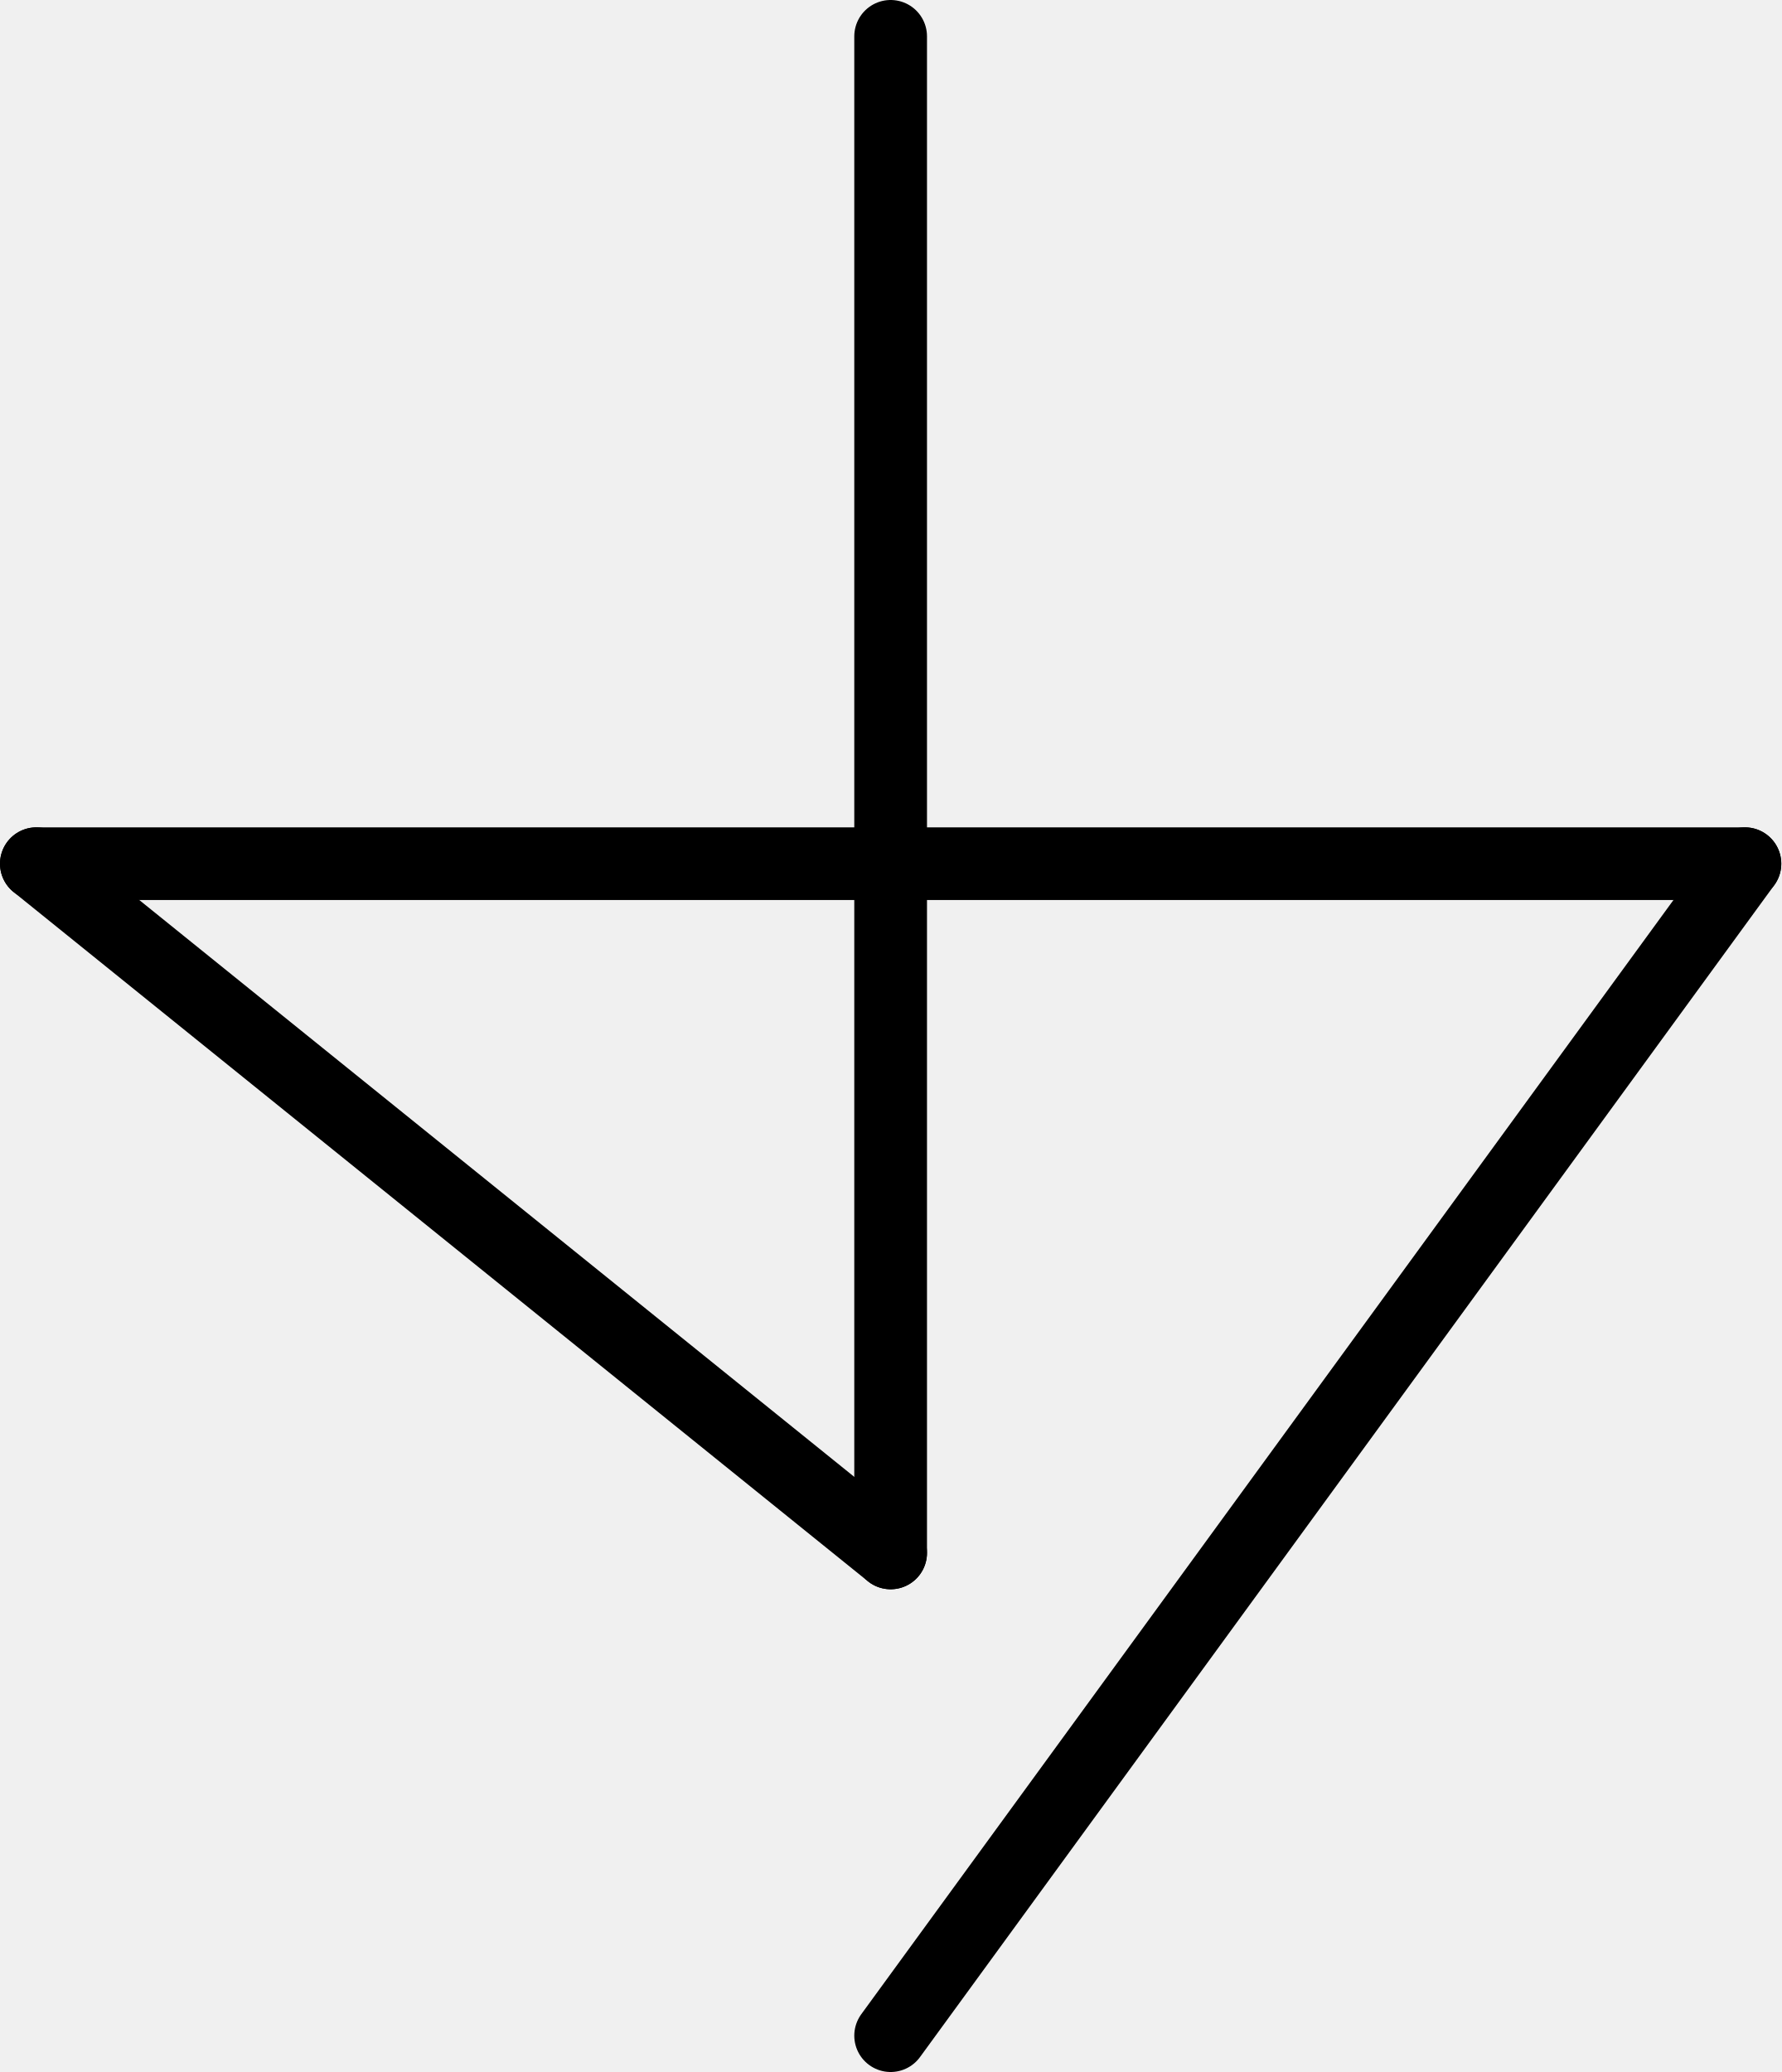
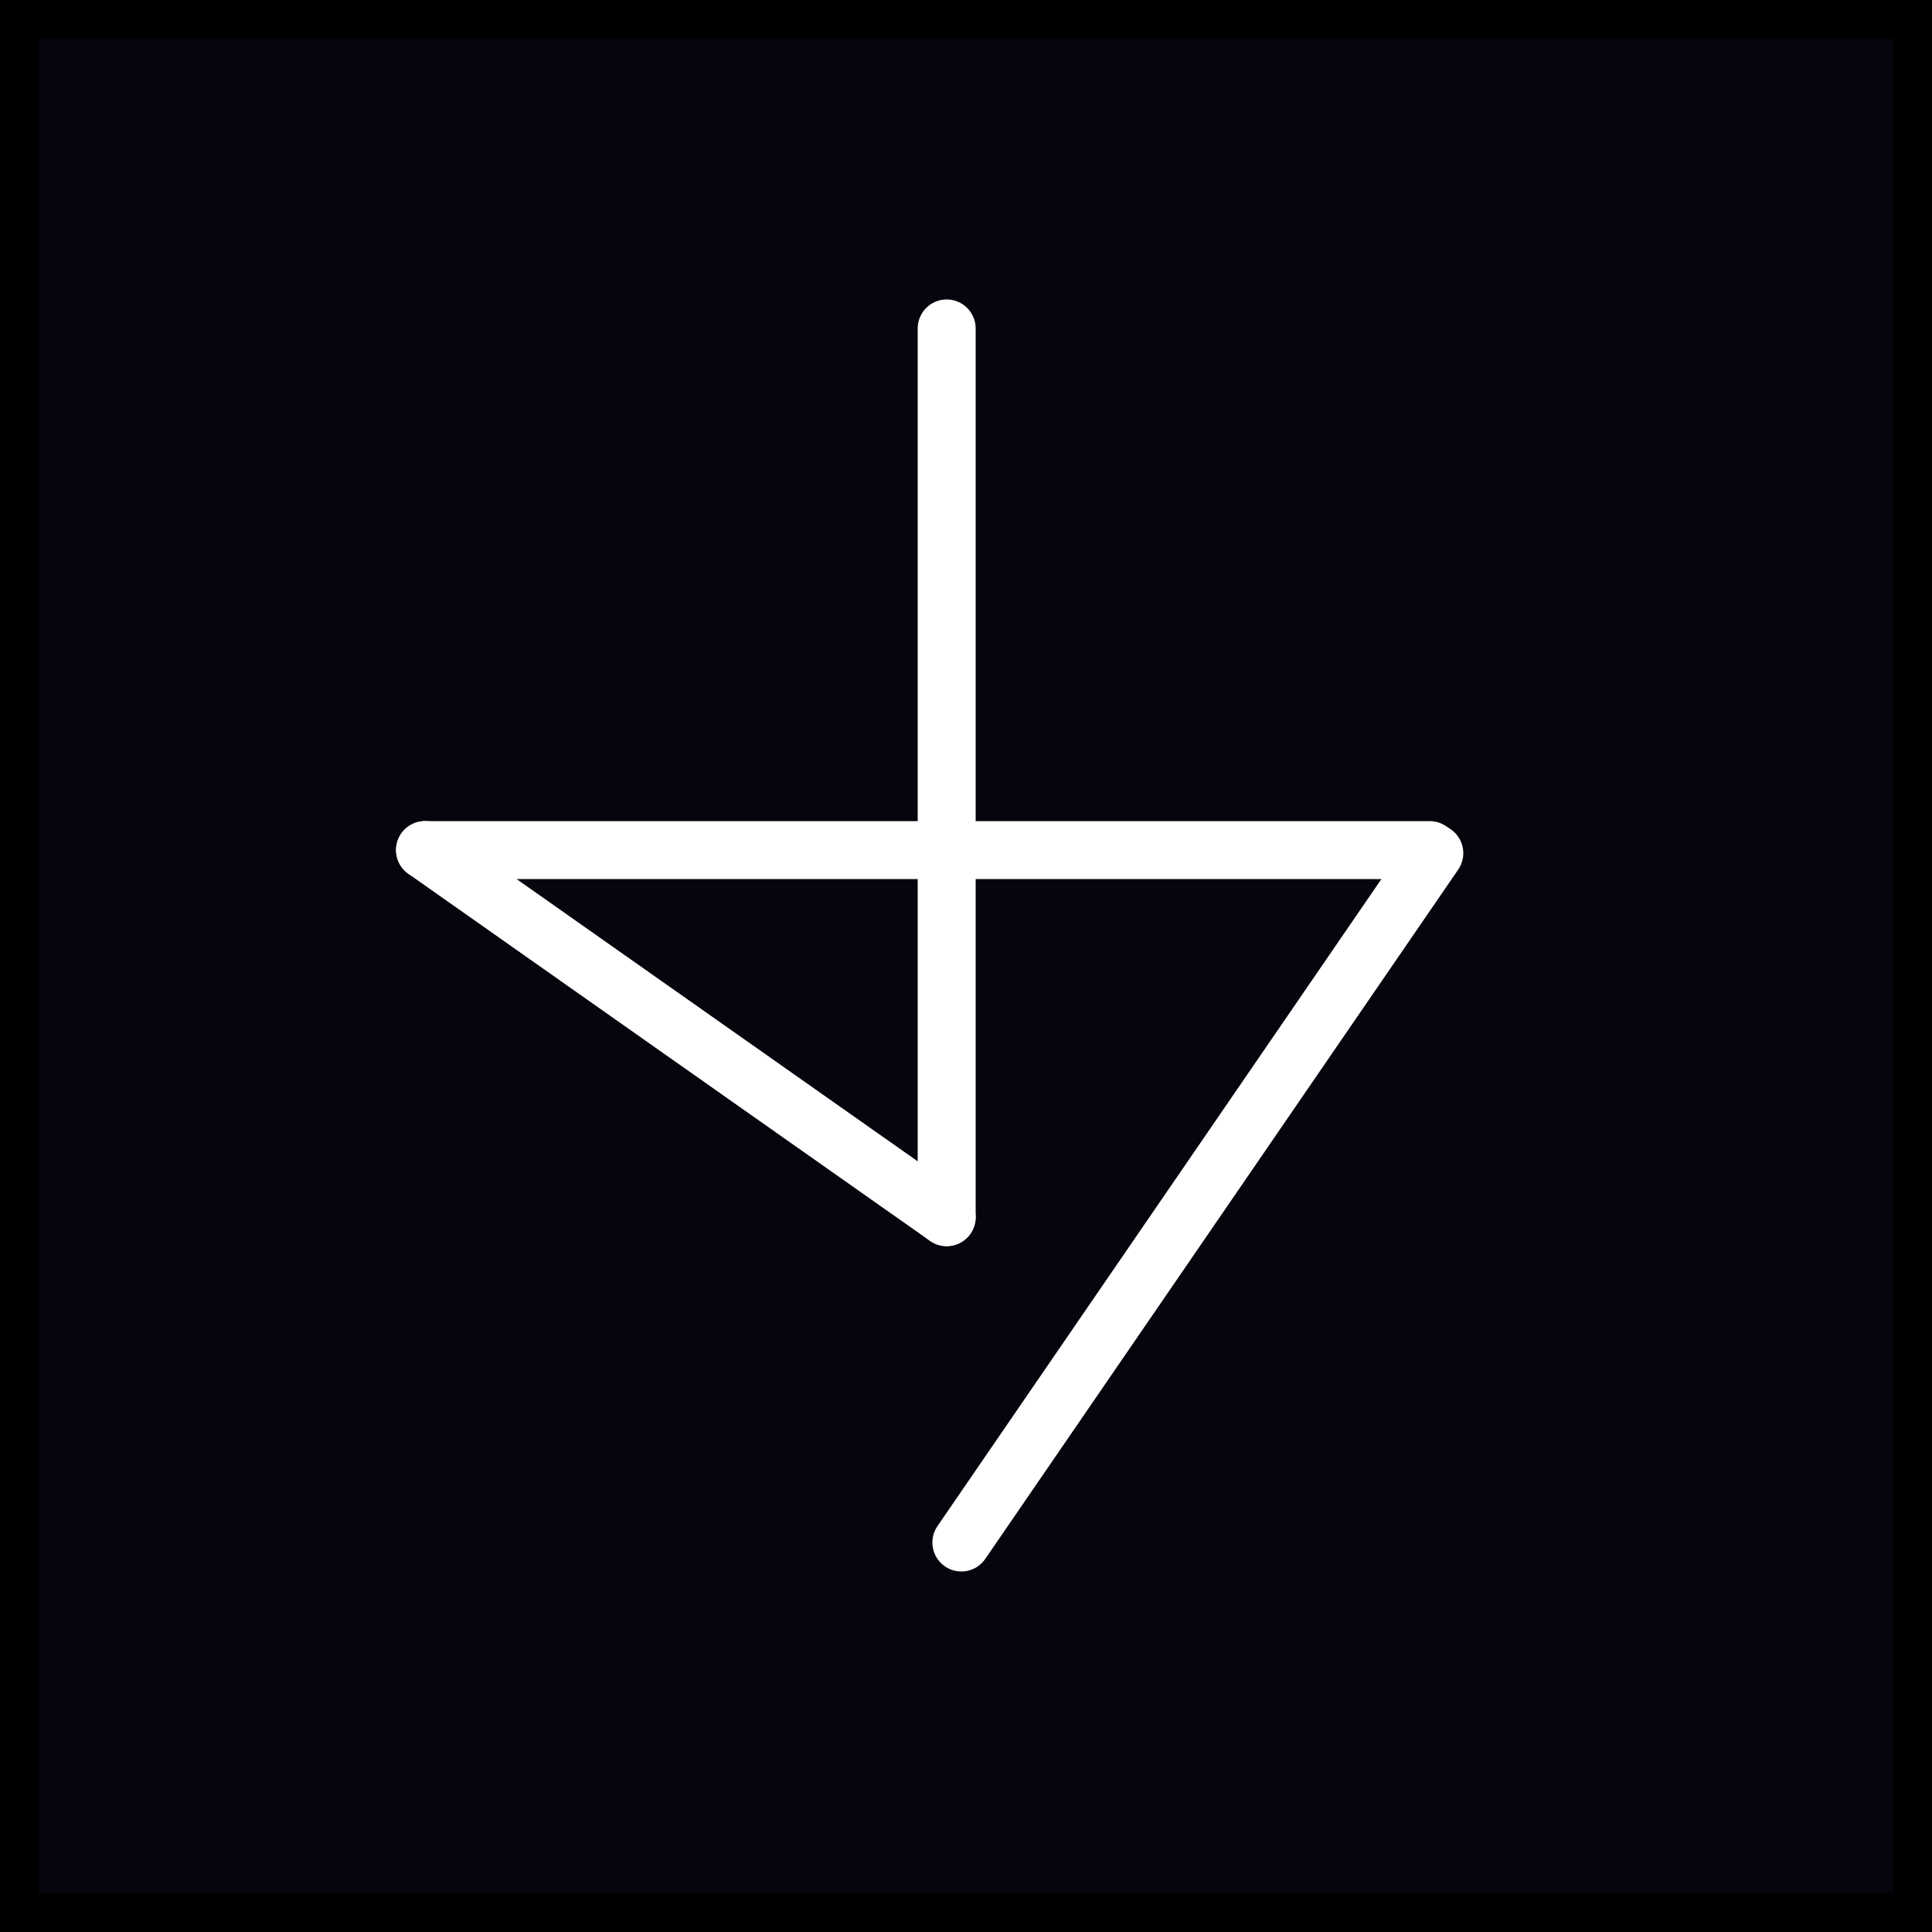
- <svg xmlns="http://www.w3.org/2000/svg" id="Layer_1" data-name="Layer 1" viewBox="0 0 24.5 28.5">
+ <svg xmlns="http://www.w3.org/2000/svg" id="Layer_1" data-name="Layer 1" viewBox="0 0 50 50">
  <defs>
    <style>
      .cls-1 {
-         fill: none;
-         stroke: #000;
+         fill: #06040d;
+       }
+ 
+       .cls-2 {
+         fill: #fff;
+       }
+ 
+       .cls-2, .cls-3 {
+         stroke: #fff;
        stroke-linecap: round;
        stroke-miterlimit: 10;
+         stroke-width: 1.5px;
+       }
+ 
+       .cls-3 {
+         fill: none;
      }
    </style>
  </defs>
-   <line class="cls-1" x1="12.25" y1="0.5" x2="12.25" y2="21.36" />
-   <line class="cls-1" x1="12.25" y1="21.36" x2="0.5" y2="11.88" />
-   <line class="cls-1" x1="0.5" y1="11.88" x2="24" y2="11.88" />
-   <line class="cls-1" x1="24" y1="11.88" x2="12.25" y2="28" />
+   <g>
+     <rect class="cls-1" x="0.5" y="0.5" width="49" height="49" />
+     <path d="M49,1V49H1V1H49m1-1H0V50H50V0Z" />
+   </g>
+   <line class="cls-2" x1="24.5" y1="8.5" x2="24.5" y2="31.5" />
+   <line class="cls-3" x1="24.5" y1="31.5" x2="11" y2="22" />
+   <line class="cls-3" x1="11" y1="22" x2="37" y2="22" />
+   <line class="cls-3" x1="37.12" y1="22.08" x2="24.88" y2="39.92" />
</svg>
